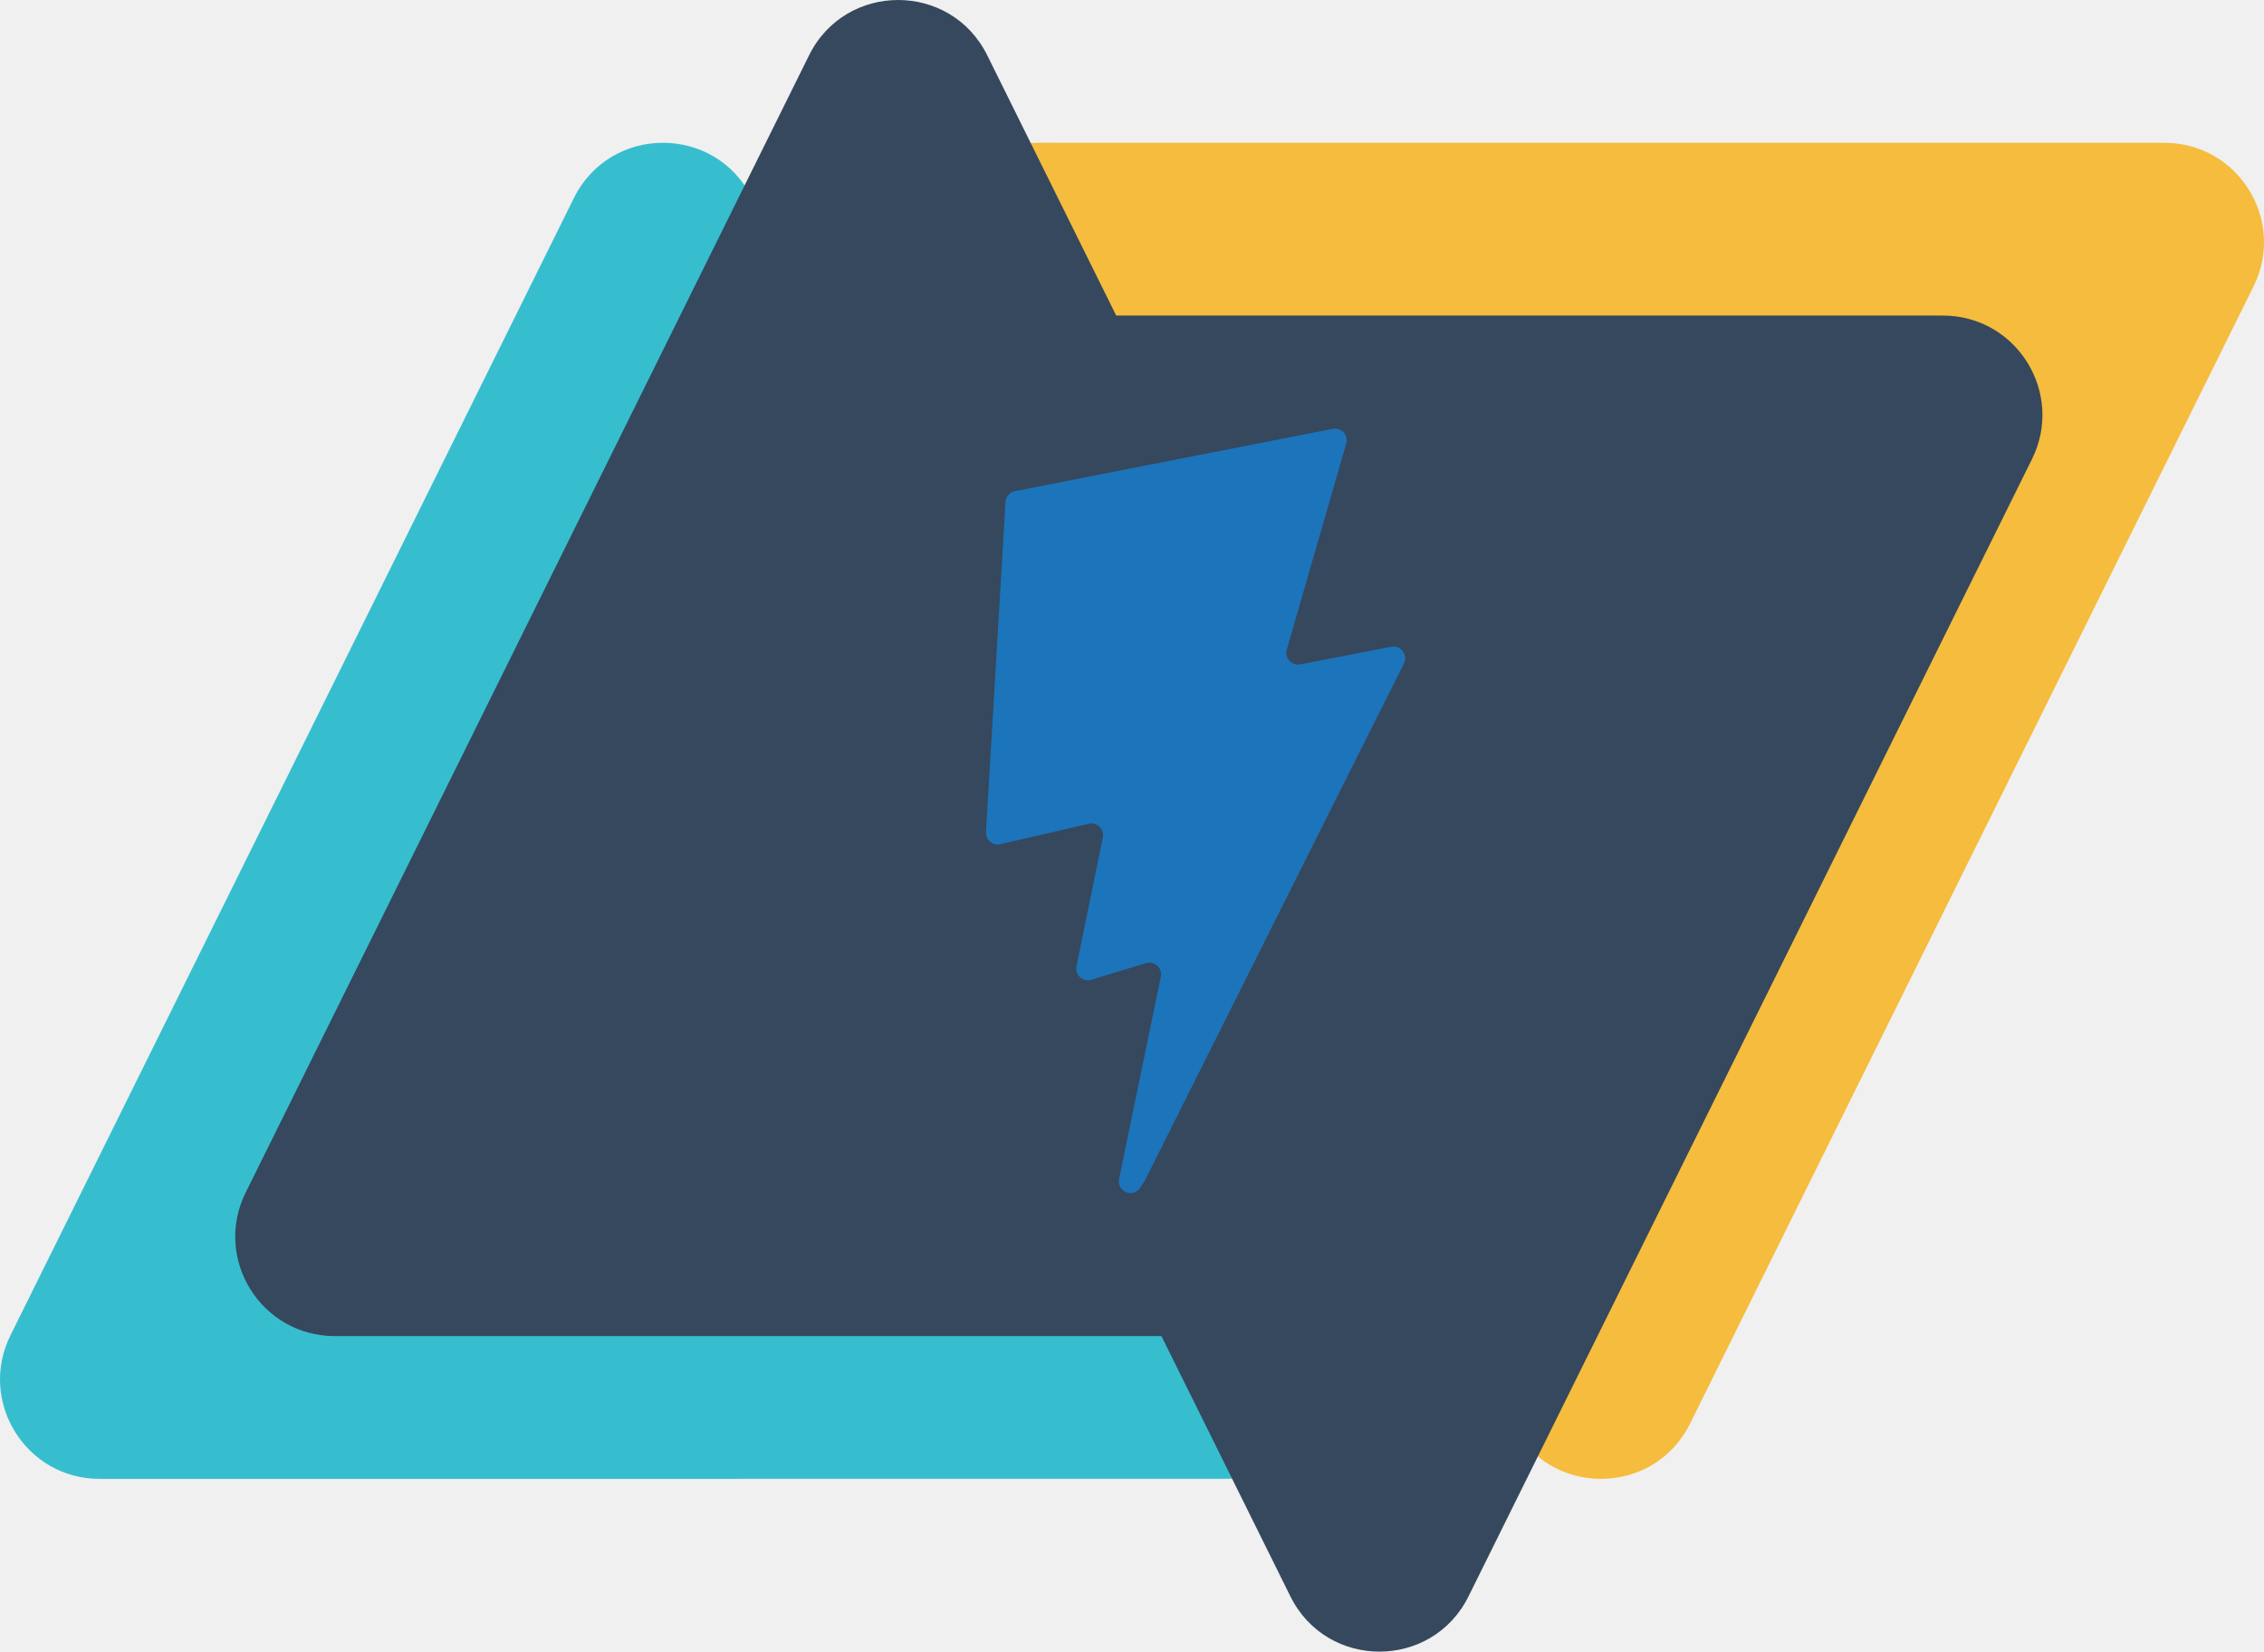
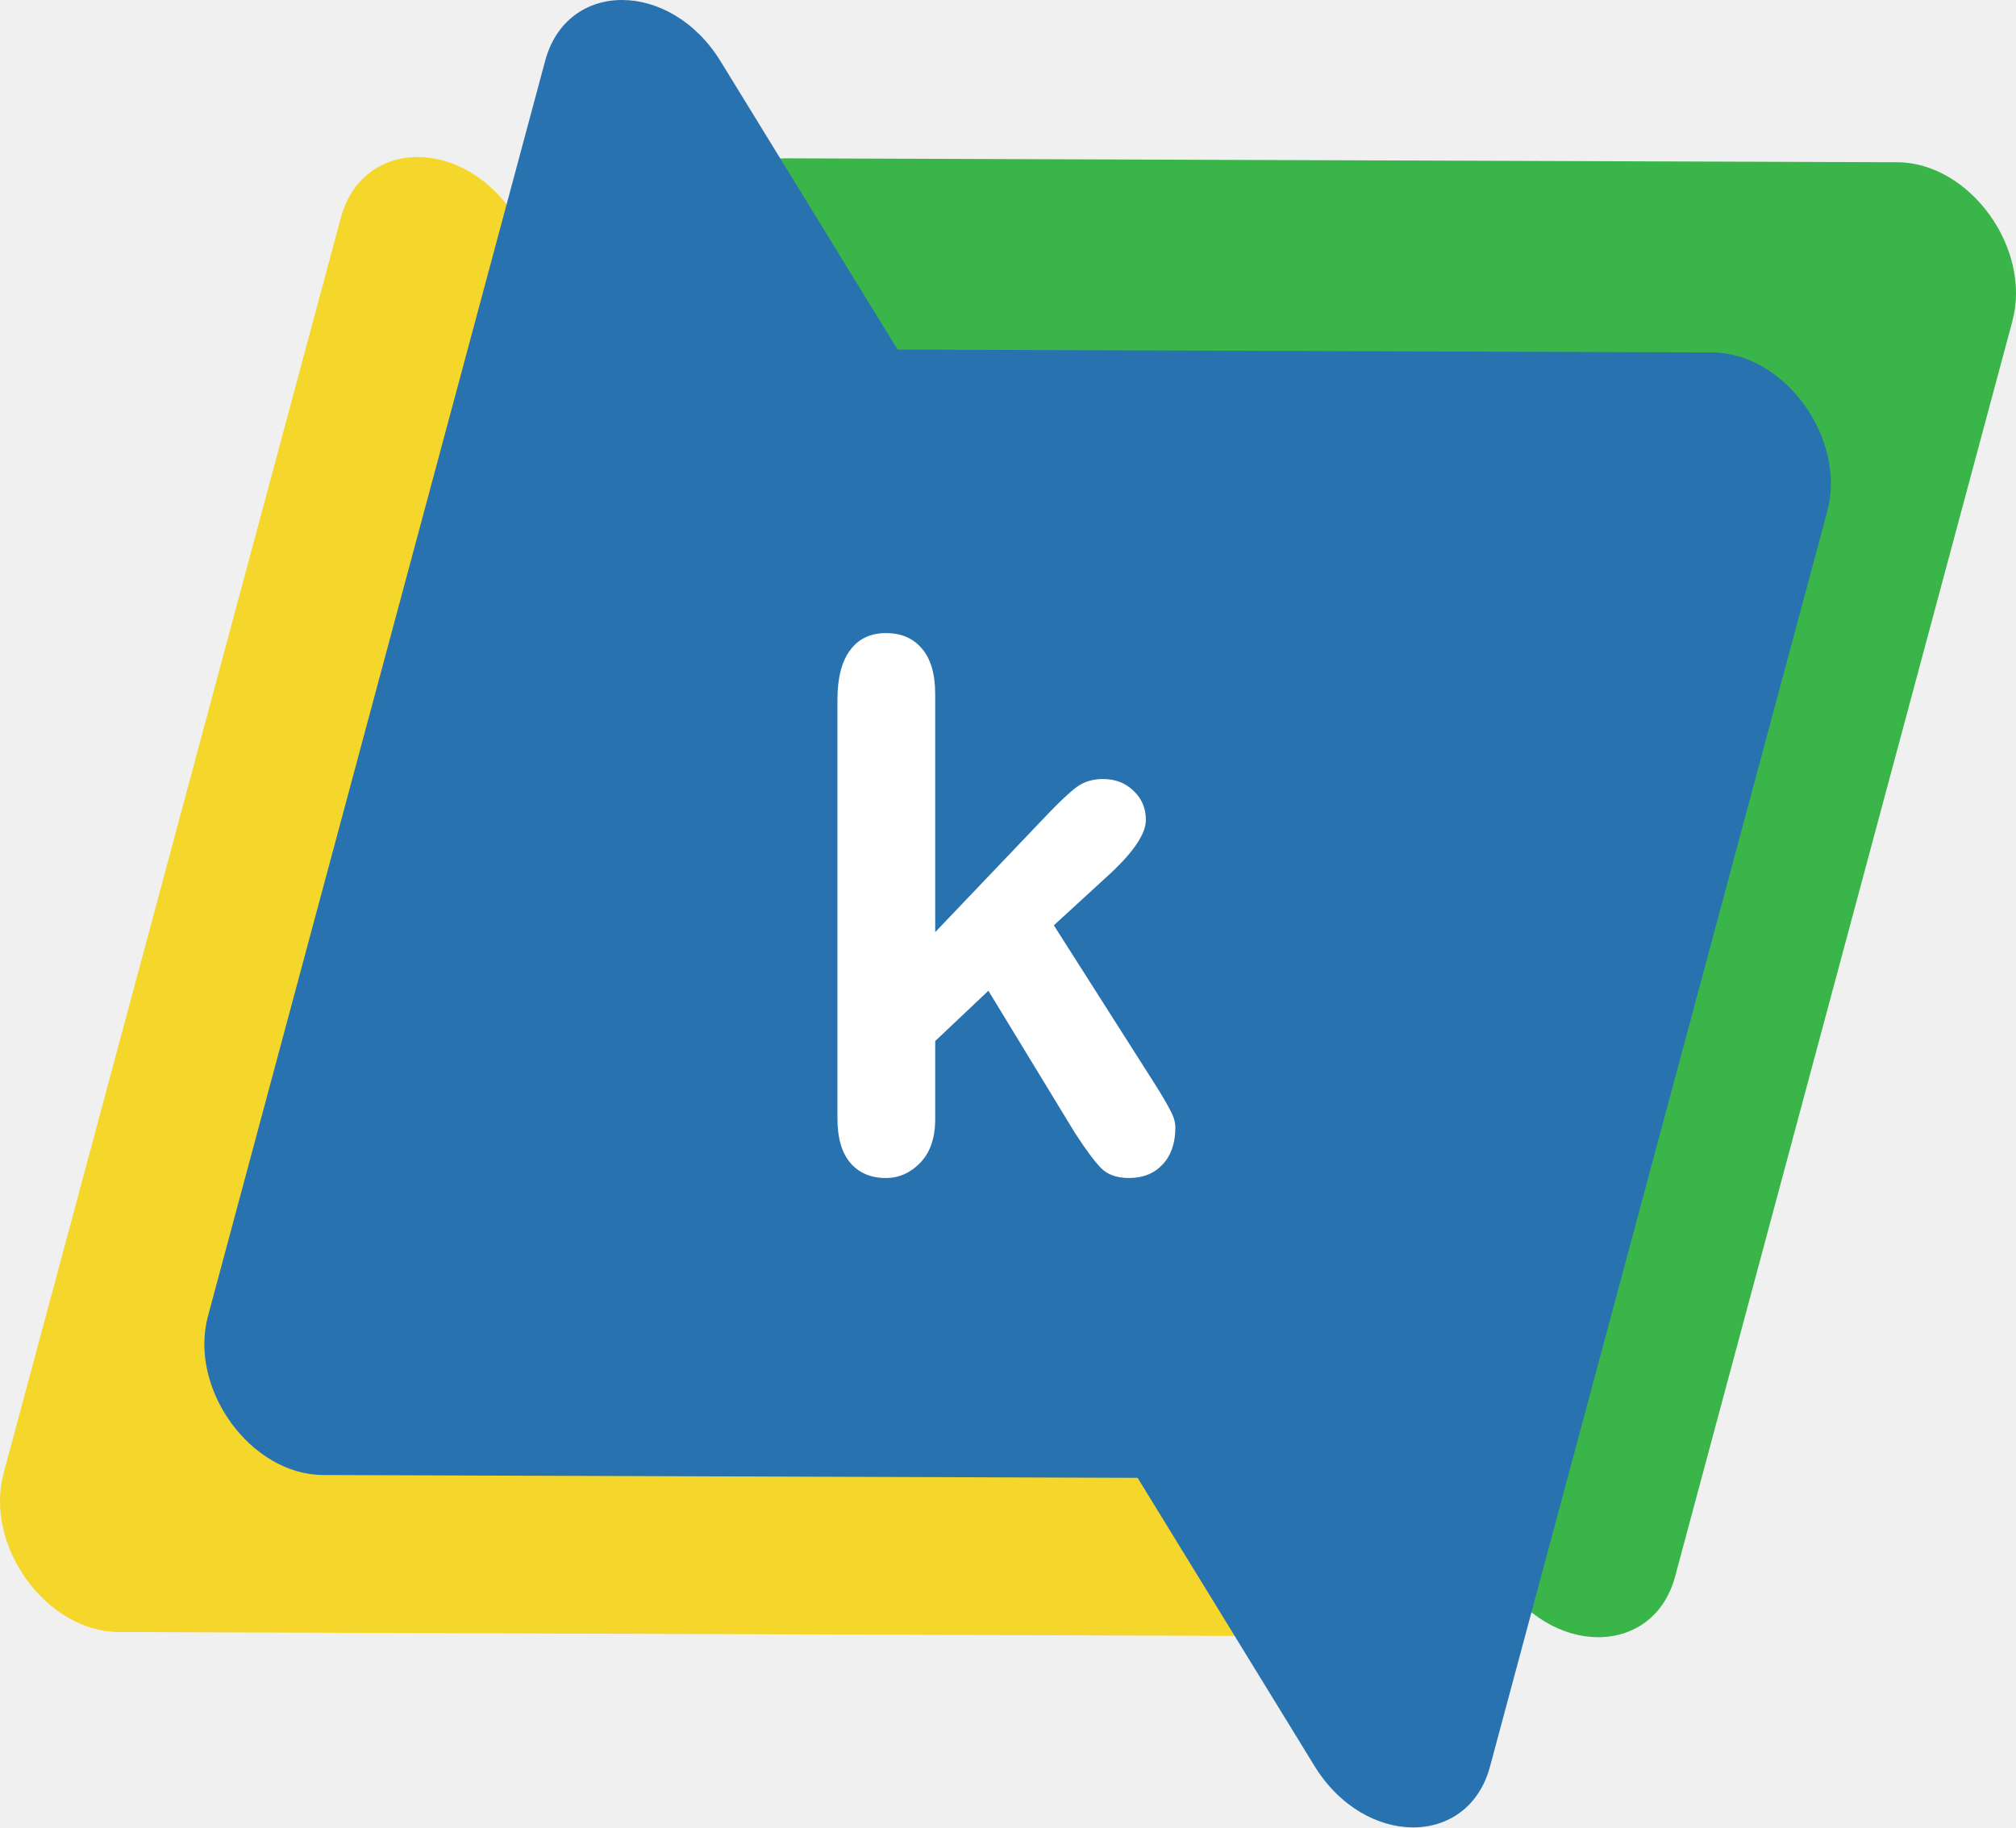
- <svg xmlns="http://www.w3.org/2000/svg" id="Layer_1" data-name="Layer 1" viewBox="0 0 1238 903.04">
+ <svg xmlns="http://www.w3.org/2000/svg" id="Layer_1" data-name="Layer 1" viewBox="0 0 1235.08 1119.61">
  <defs>
    <style>
      .cls-1 {
-         fill: #36becf;
+         fill: #fff;
      }

      .cls-2 {
-         fill: #35485d;
+         fill: #f5d72b;
      }

      .cls-3 {
-         fill: #f5bc3d;
+         fill: #2972b0;
      }

      .cls-4 {
-         fill: #1c74bb;
+         fill: #3ab549;
      }
    </style>
  </defs>
-   <path class="cls-3" d="M1183.57,78.08l-616.2-.02c-40.33,0-66.62,42.37-48.71,78.5l308.09,621.79c19.97,40.3,77.45,40.3,97.42,0L1232.28,156.59c17.91-36.13-8.38-78.5-48.71-78.5Z" />
-   <path class="cls-1" d="M670.64,808.57l-616.2,.02c-40.33,0-66.62-42.37-48.71-78.5L313.81,108.3c19.97-40.3,77.45-40.3,97.42,0l308.12,621.77c17.91,36.13-8.38,78.5-48.71,78.5Z" />
-   <path class="cls-2" d="M1062.42,172.54l-616.2-.02c-40.33,0-66.62,42.37-48.71,78.5l308.09,621.79c19.97,40.3,77.45,40.3,97.42,0L1111.13,251.04c17.91-36.13-8.38-78.5-48.71-78.5Z" />
-   <path class="cls-2" d="M799.25,730.5l-616.2,.02c-40.33,0-66.62-42.37-48.71-78.5L442.42,30.23c19.97-40.3,77.45-40.3,97.42,0l308.12,621.77c17.91,36.13-8.38,78.5-48.71,78.5Z" />
-   <path class="cls-4" d="M728.79,234.46l-173.81,34.06c-2.86,.56-4.97,2.98-5.14,5.89l-10.69,180.58c-.21,3.52,2.47,6.54,5.99,6.75,.61,.04,1.22-.02,1.81-.15l48.39-11.17c4.53-1.04,8.62,2.94,7.69,7.5l-14.38,70.4c-.97,4.74,3.48,8.79,8.11,7.38l29.89-9.08c4.63-1.41,9.09,2.66,8.11,7.4l-22.85,110.59c-1.43,6.92,7.77,10.69,11.61,4.76l2.56-3.96,141.63-282.66c2.37-4.73-1.72-10.13-6.91-9.13l-49.81,9.61c-4.68,.9-8.66-3.46-7.34-8.04l32.51-112.71c1.32-4.59-2.68-8.95-7.36-8.03h0Z" />
+   <path class="cls-4" d="M1162.23,99.4l-680.08-2.4c-44.51-.16-64.43,52.22-36.91,97.05l473.49,771.4c30.69,50,94.13,50.22,107.52,.38l206.6-769c12.01-44.69-26.1-97.27-70.61-97.43Z" />
+   <path class="cls-2" d="M752.93,1002.27l-680.08-2.37c-44.51-.15-82.62-52.74-70.61-97.43L208.8,133.46c13.39-49.85,76.83-49.63,107.52,.37l473.52,771.38c27.52,44.83,7.6,97.21-36.91,97.05Z" />
+   <path class="cls-3" d="M1048.81,215.93l-680.08-2.4c-44.51-.16-64.43,52.22-36.91,97.05l473.49,771.4c30.69,50,94.13,50.22,107.52,.38l206.6-769c12.01-44.69-26.1-97.27-70.61-97.43Z" />
+   <path class="cls-3" d="M878.12,906.07l-680.08-2.37c-44.51-.15-82.62-52.74-70.61-97.43L333.99,37.26c13.39-49.85,76.83-49.63,107.52,.37l473.52,771.38c27.52,44.83,7.6,97.21-36.91,97.05Z" />
+   <path class="cls-1" d="M658.6,694.2l-53.07-87.2-32.59,30.83v47.79c0,11.6-3.08,20.55-9.25,26.87-6.02,6.17-12.99,9.25-20.92,9.25-9.25,0-16.52-3.08-21.8-9.25-5.29-6.17-7.93-15.27-7.93-27.31V428.84c0-13.36,2.57-23.49,7.71-30.39,5.14-7.05,12.48-10.57,22.02-10.57s16.59,3.16,22.02,9.47c5.43,6.31,8.15,15.64,8.15,27.97v145.78l67.61-70.91c8.37-8.81,14.75-14.83,19.16-18.06,4.4-3.23,9.76-4.84,16.08-4.84,7.49,0,13.73,2.42,18.72,7.27,4.99,4.7,7.49,10.64,7.49,17.84,0,8.81-8.15,20.55-24.44,35.23l-31.93,29.29,61.66,96.89c4.55,7.19,7.78,12.7,9.69,16.52,2.06,3.67,3.08,7.19,3.08,10.57,0,9.54-2.64,17.1-7.93,22.68-5.14,5.43-11.96,8.15-20.48,8.15-7.34,0-12.99-1.98-16.96-5.95-3.96-3.96-9.32-11.16-16.08-21.58Z" />
</svg>
